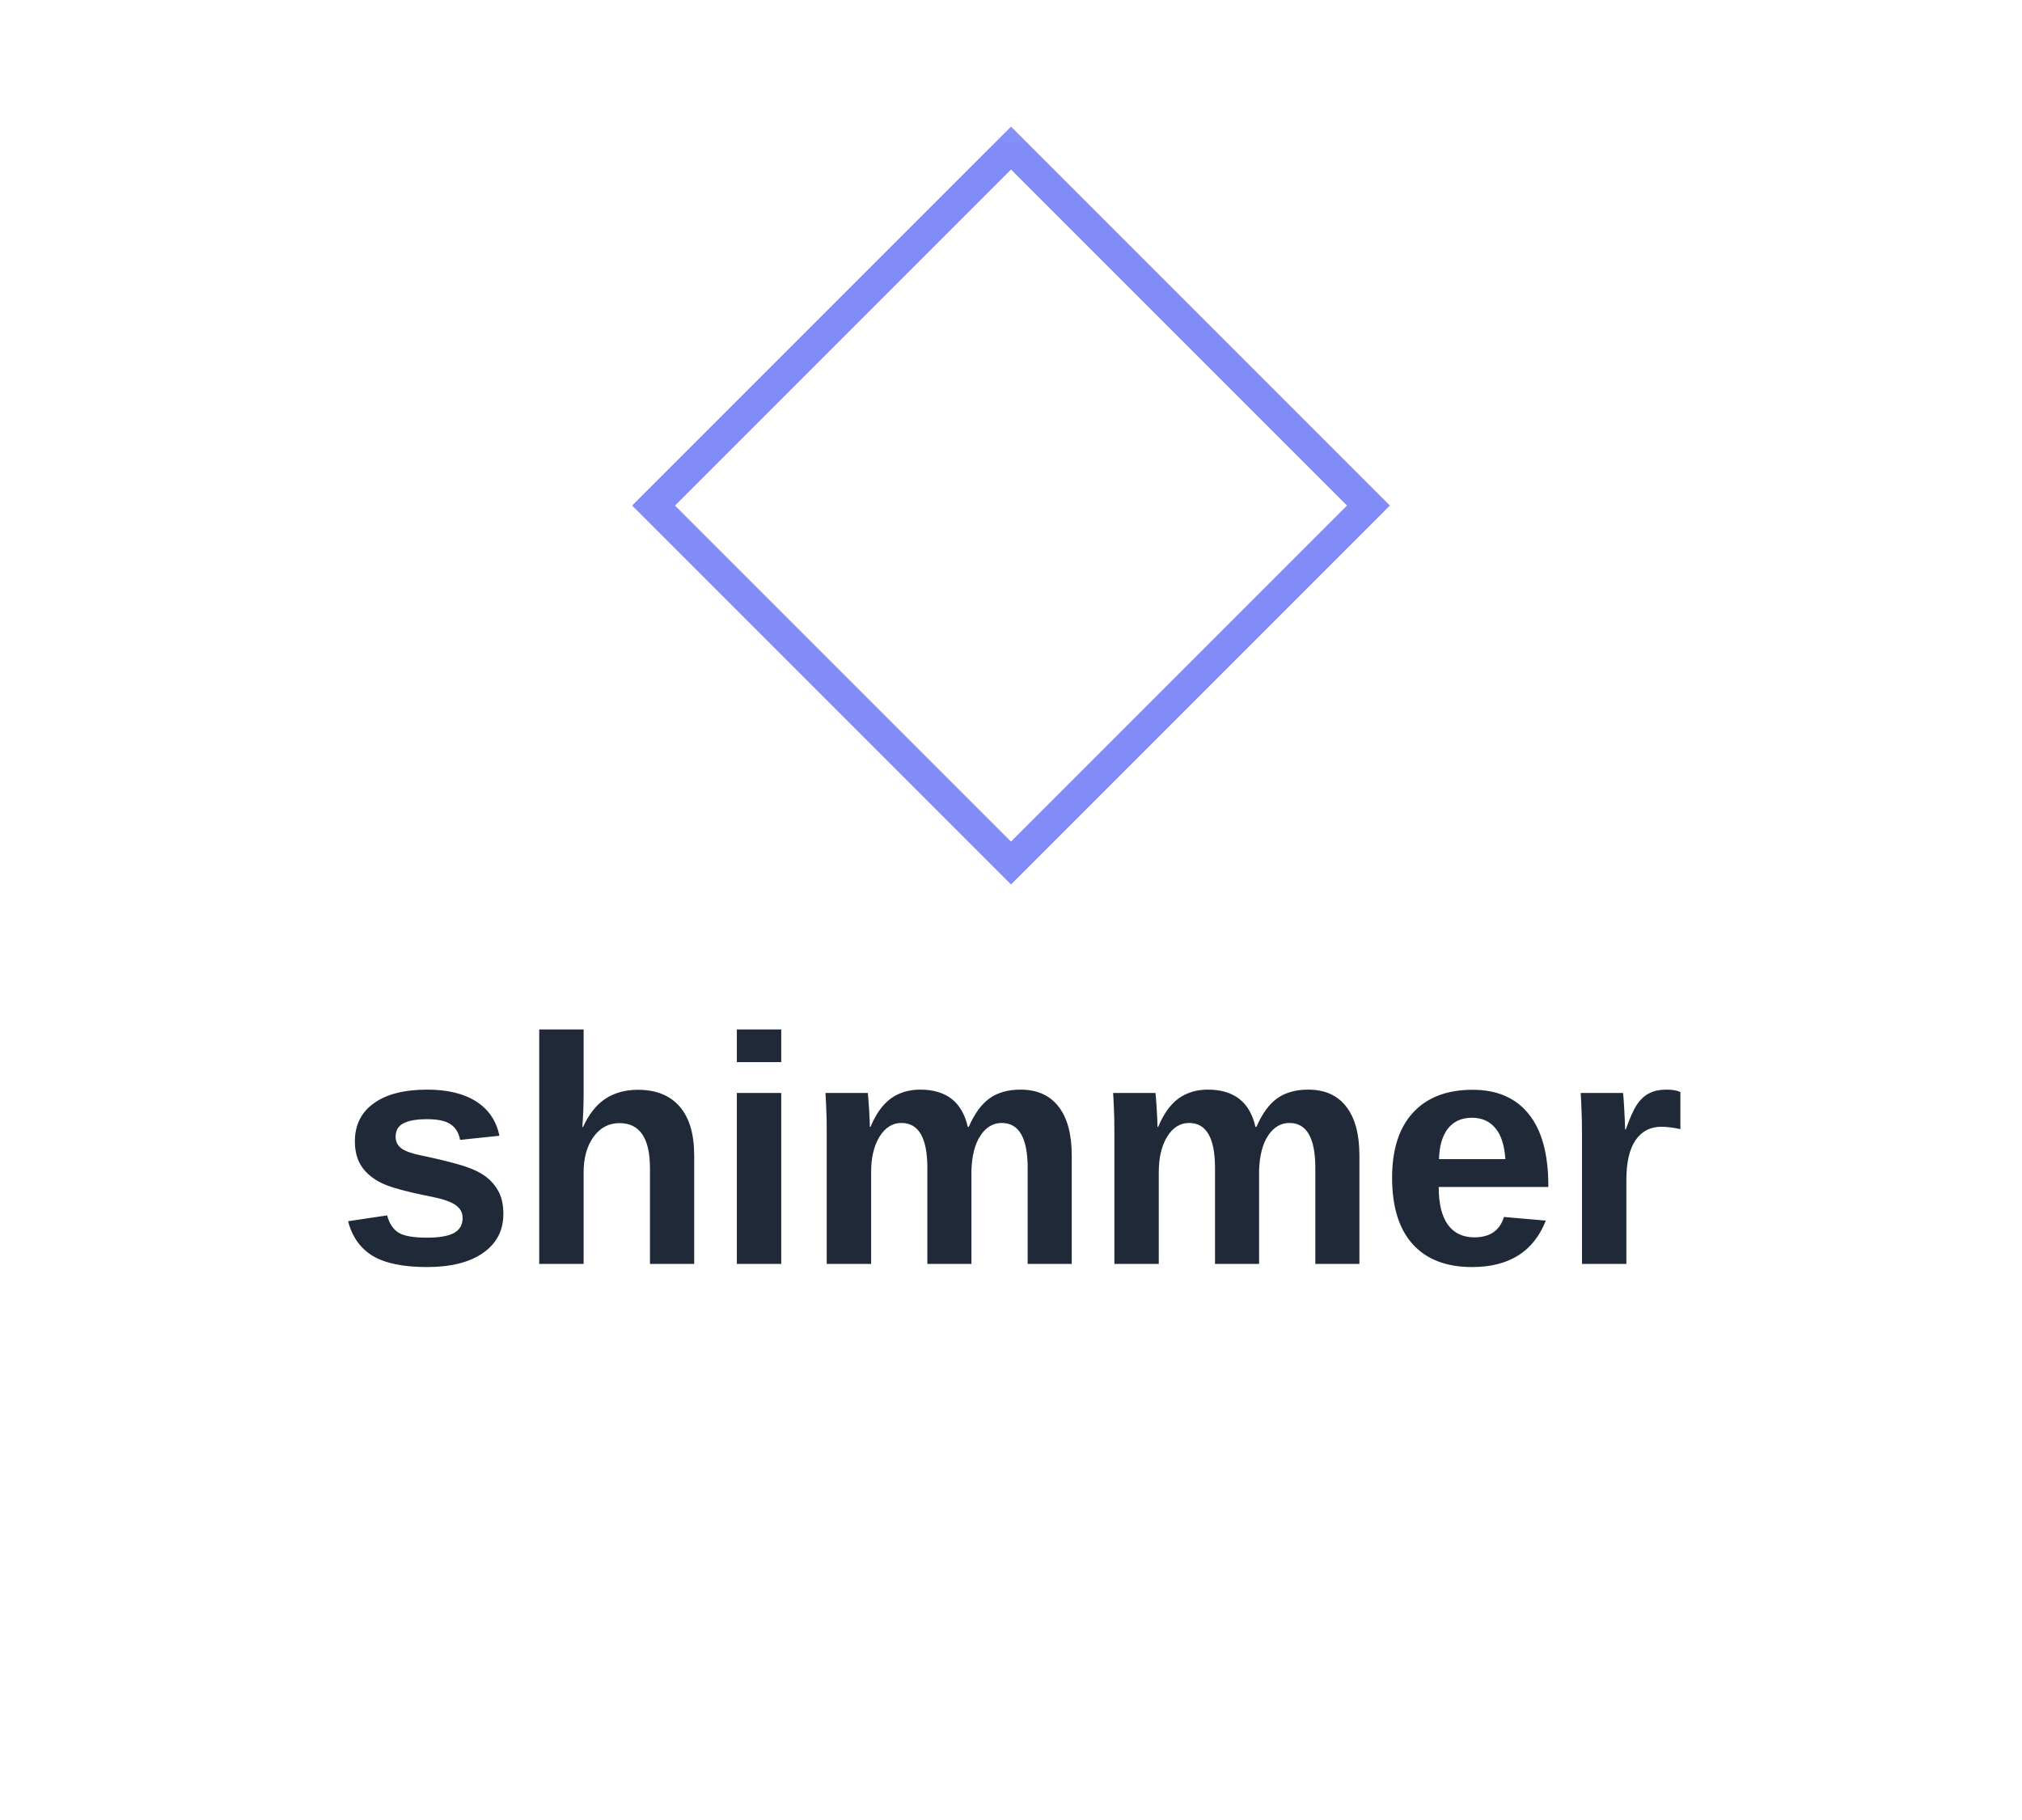
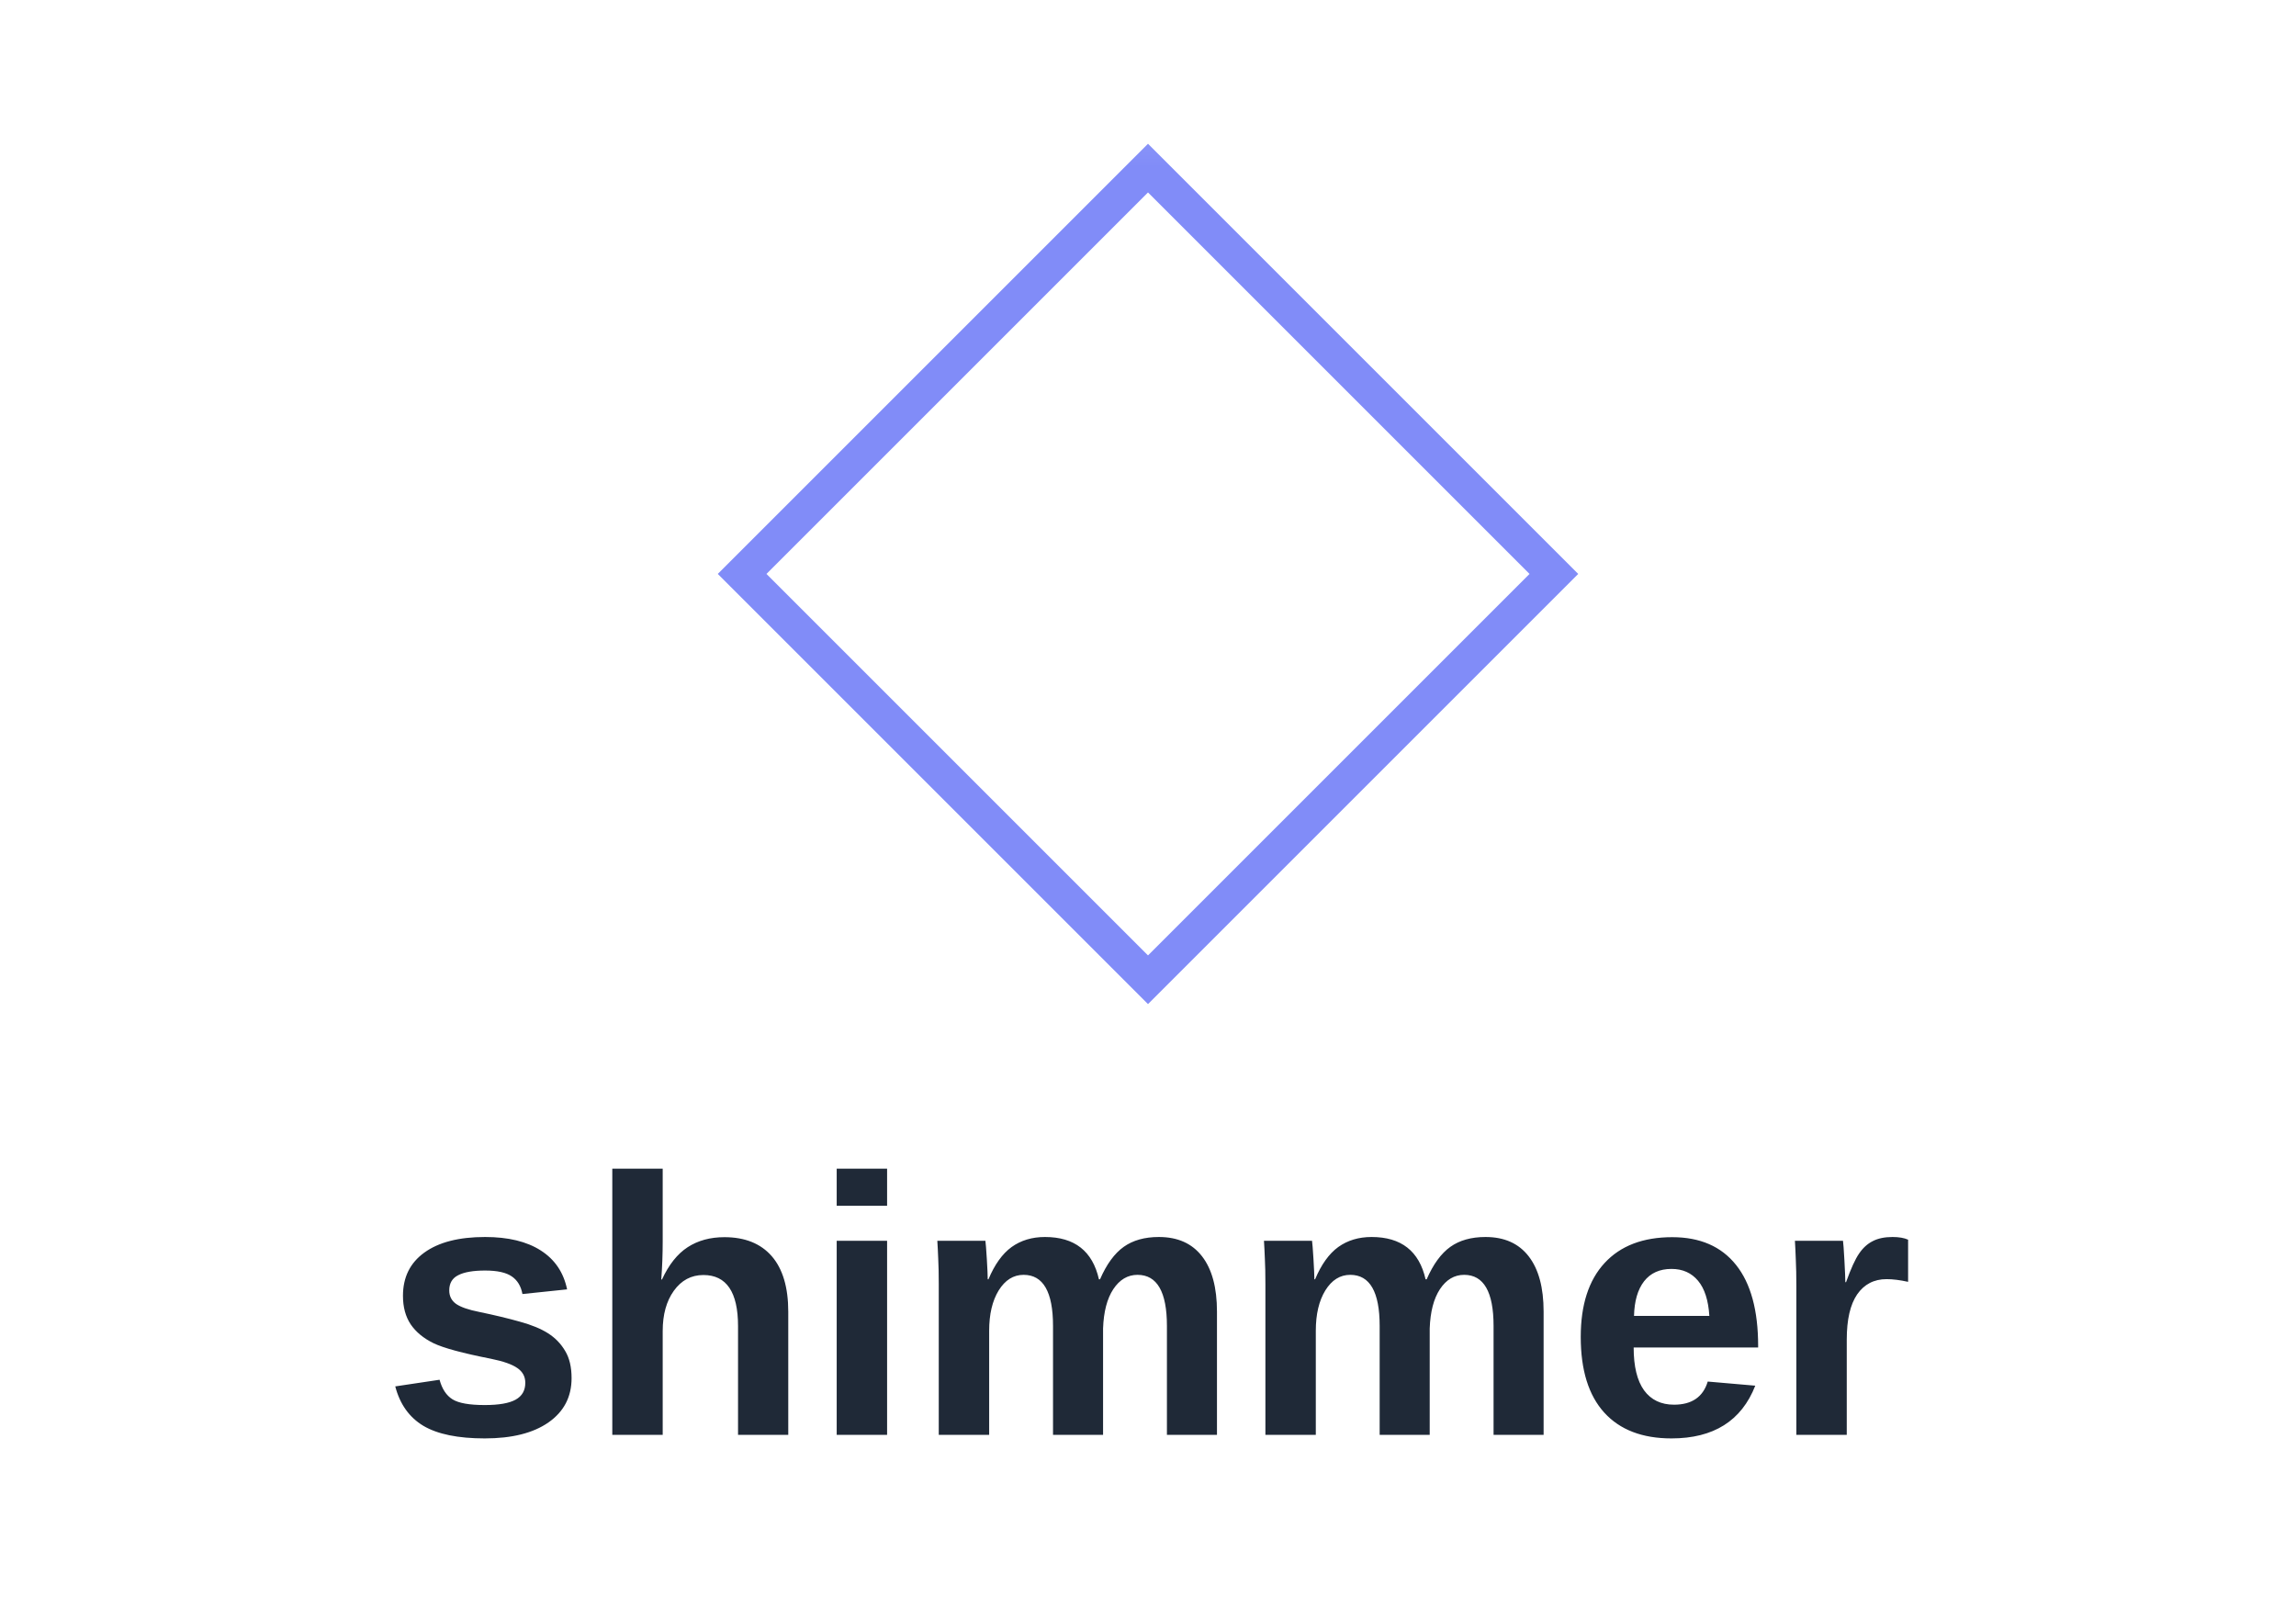
- <svg xmlns="http://www.w3.org/2000/svg" viewBox="0 0 200 180" width="200" height="180">
+ <svg xmlns="http://www.w3.org/2000/svg" viewBox="0 0 200 140" width="200" height="140">
  <defs>
    <linearGradient id="b" x1="-100%" y1="-100%" x2="0%" y2="0%">
      <stop offset="0%" stop-color="#818cf8" />
      <stop offset="50%" stop-color="#fff" />
      <stop offset="100%" stop-color="#818cf8" />
      <animate attributeName="x1" values="-100%; 200%" dur="3s" repeatCount="indefinite" />
      <animate attributeName="y1" values="-100%; 200%" dur="3s" repeatCount="indefinite" />
      <animate attributeName="x2" values="0%; 300%" dur="3s" repeatCount="indefinite" />
      <animate attributeName="y2" values="0%; 300%" dur="3s" repeatCount="indefinite" />
    </linearGradient>
  </defs>
  <path fill="none" stroke="url(#b)" stroke-width="3" transform="rotate(45 100 50)" d="M75 25h50v50H75z" />
  <text x="100" y="125" font-family="Arial, sans-serif" font-weight="bold" font-size="32" text-anchor="middle" fill="#1f2937">
    shimmer
  </text>
</svg>
